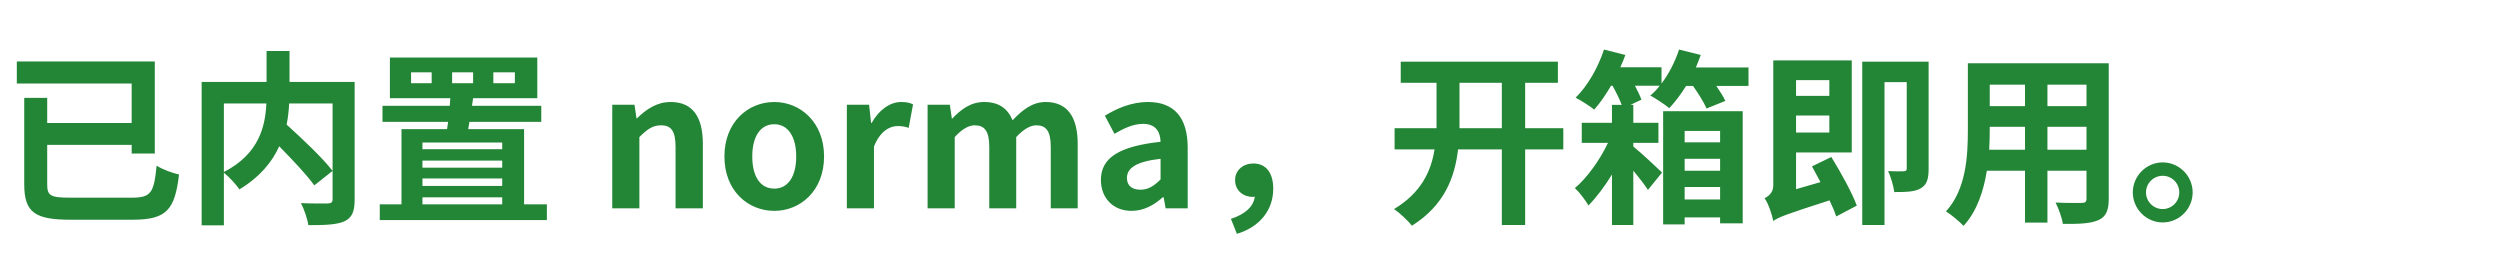
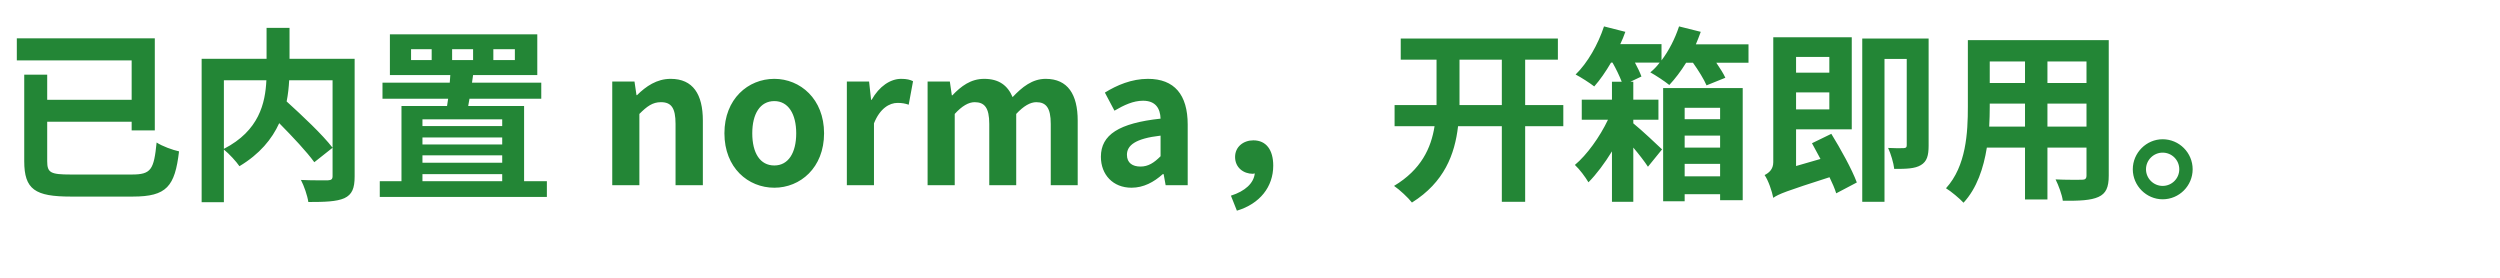
<svg xmlns="http://www.w3.org/2000/svg" width="216" height="24" viewBox="0 0 216 24" role="img" aria-labelledby="title">
-   <text x="0" y="18" fill="#238636" font-family="-apple-system, BlinkMacSystemFont, 'Segoe UI', 'Noto Sans CJK SC', 'Microsoft YaHei', sans-serif" font-size="16" font-weight="700">已内置 norma，开箱即用。</text>
+   <text x="0" y="16" fill="#238636" font-family="-apple-system, BlinkMacSystemFont, 'Segoe UI', 'Noto Sans CJK SC', 'Microsoft YaHei', sans-serif" font-size="16" font-weight="700">已内置 norma，开箱即用。</text>
</svg>
